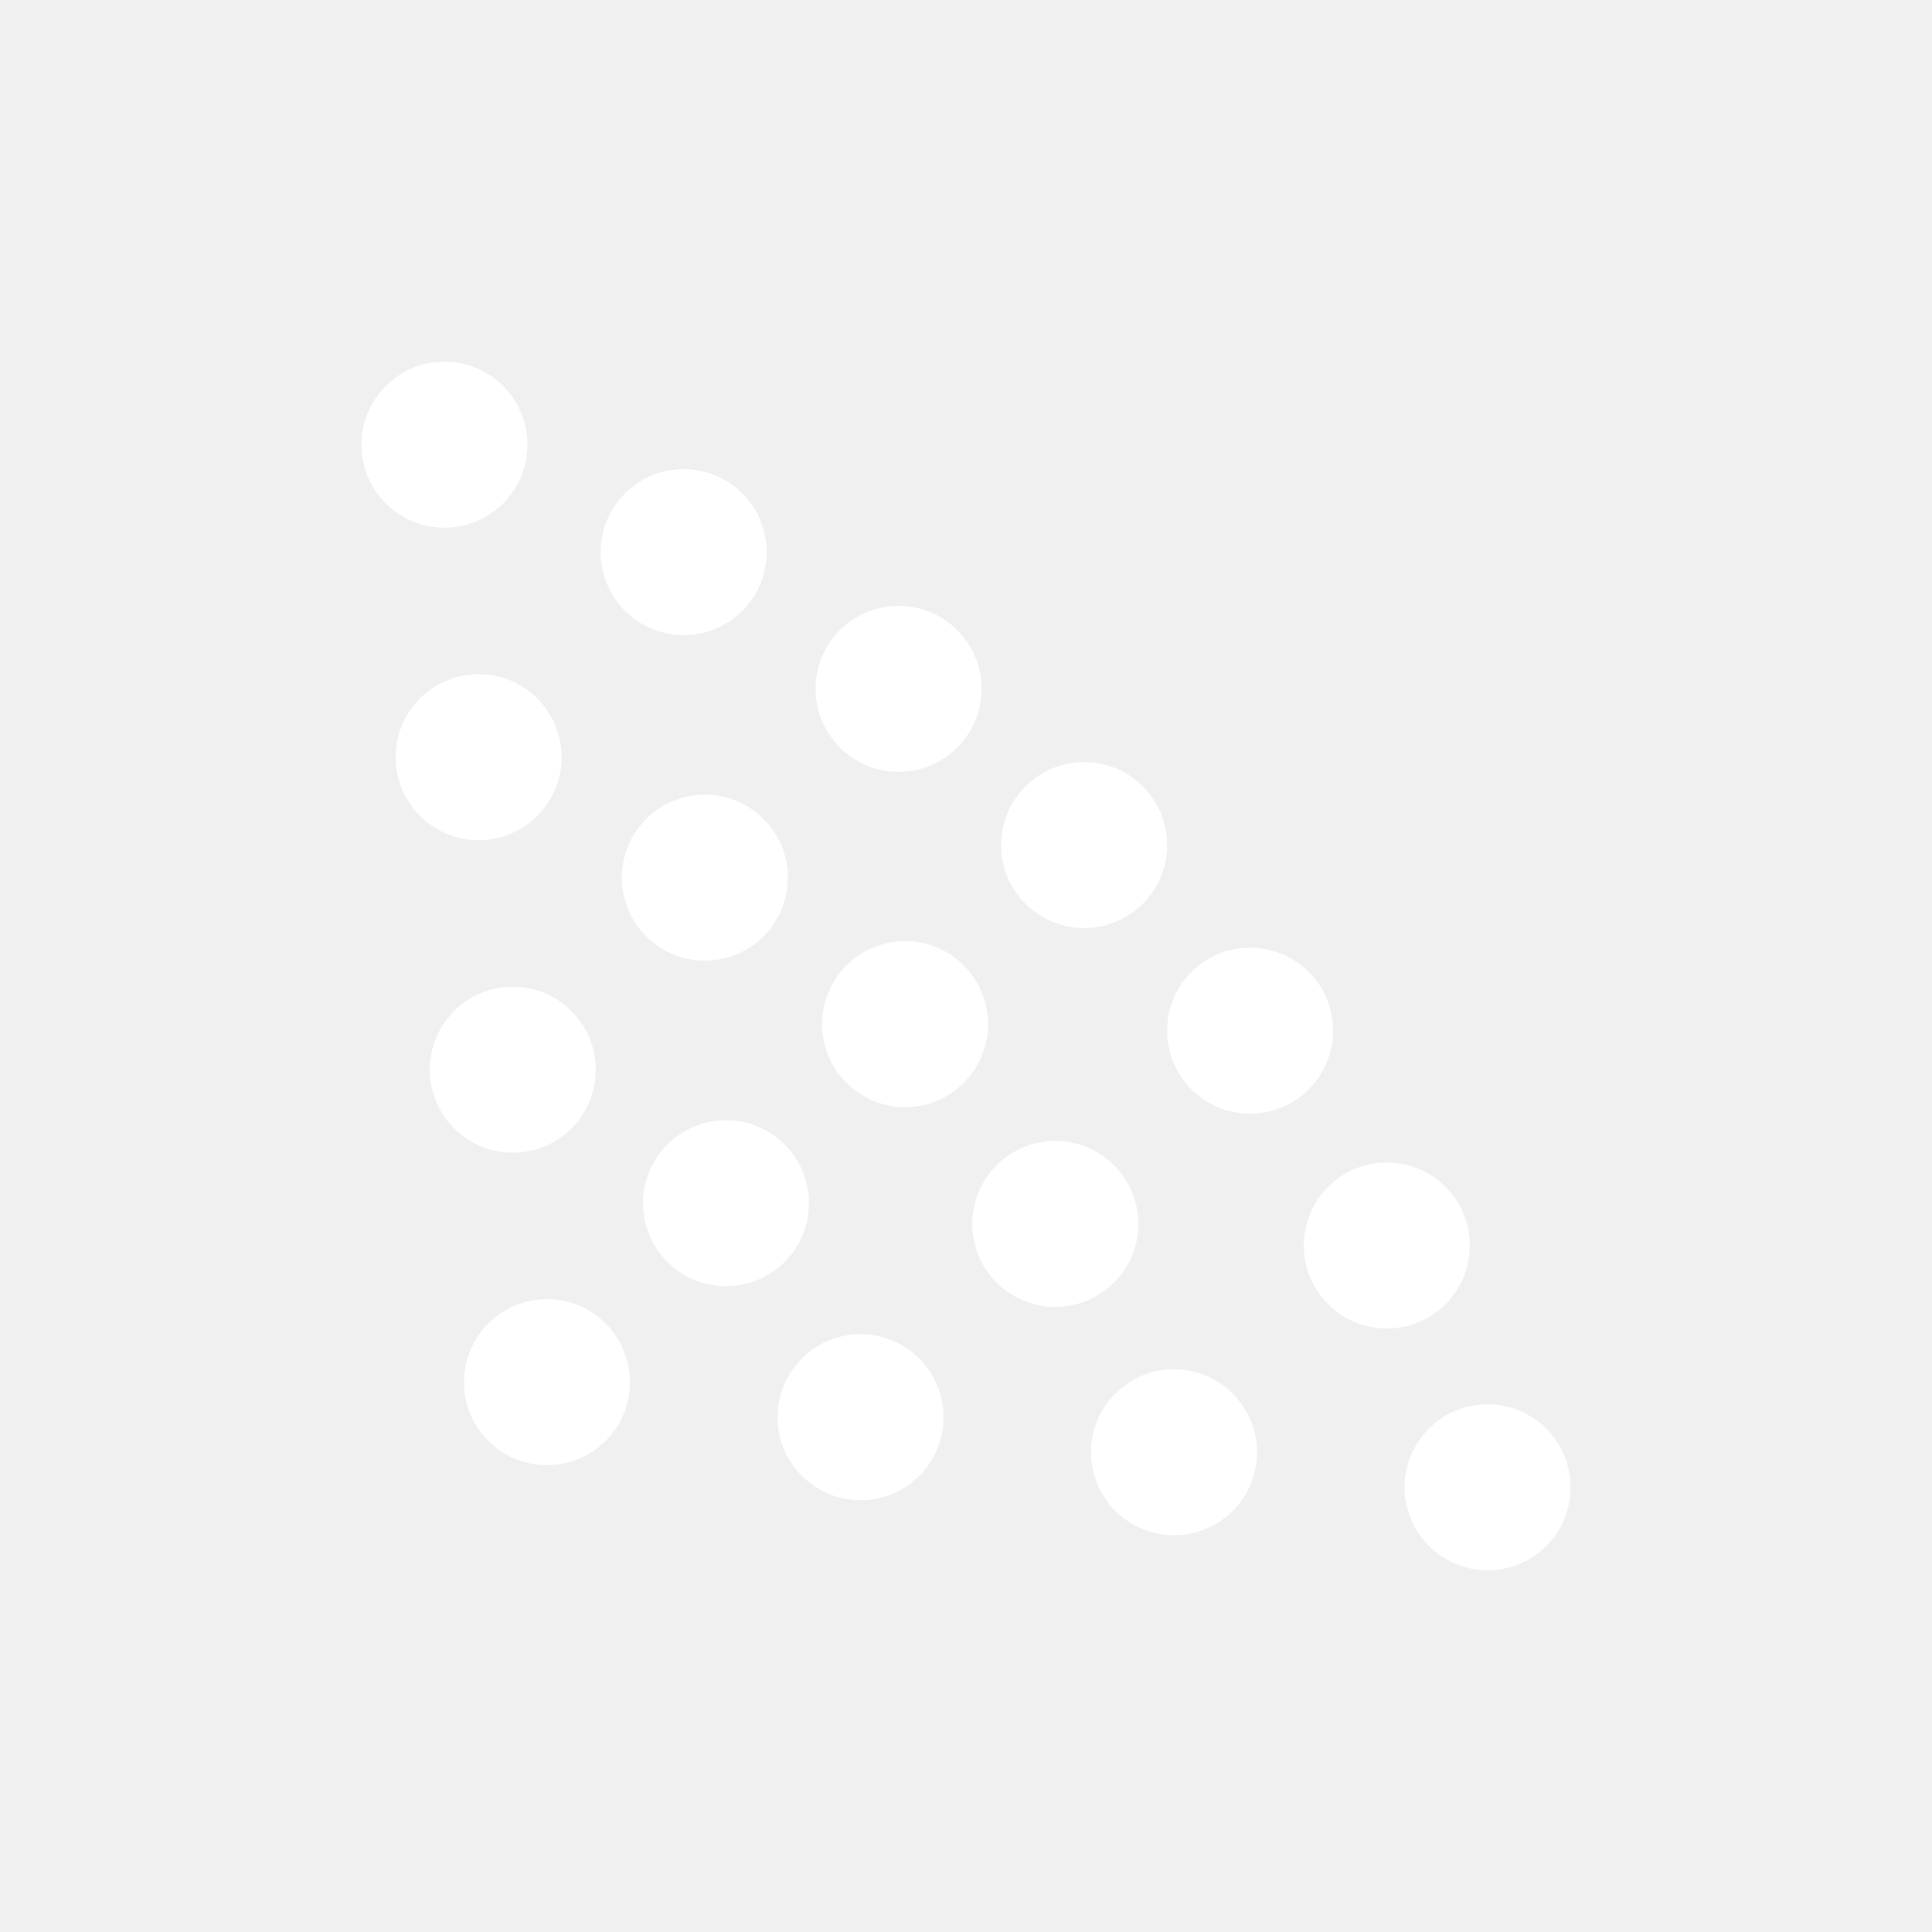
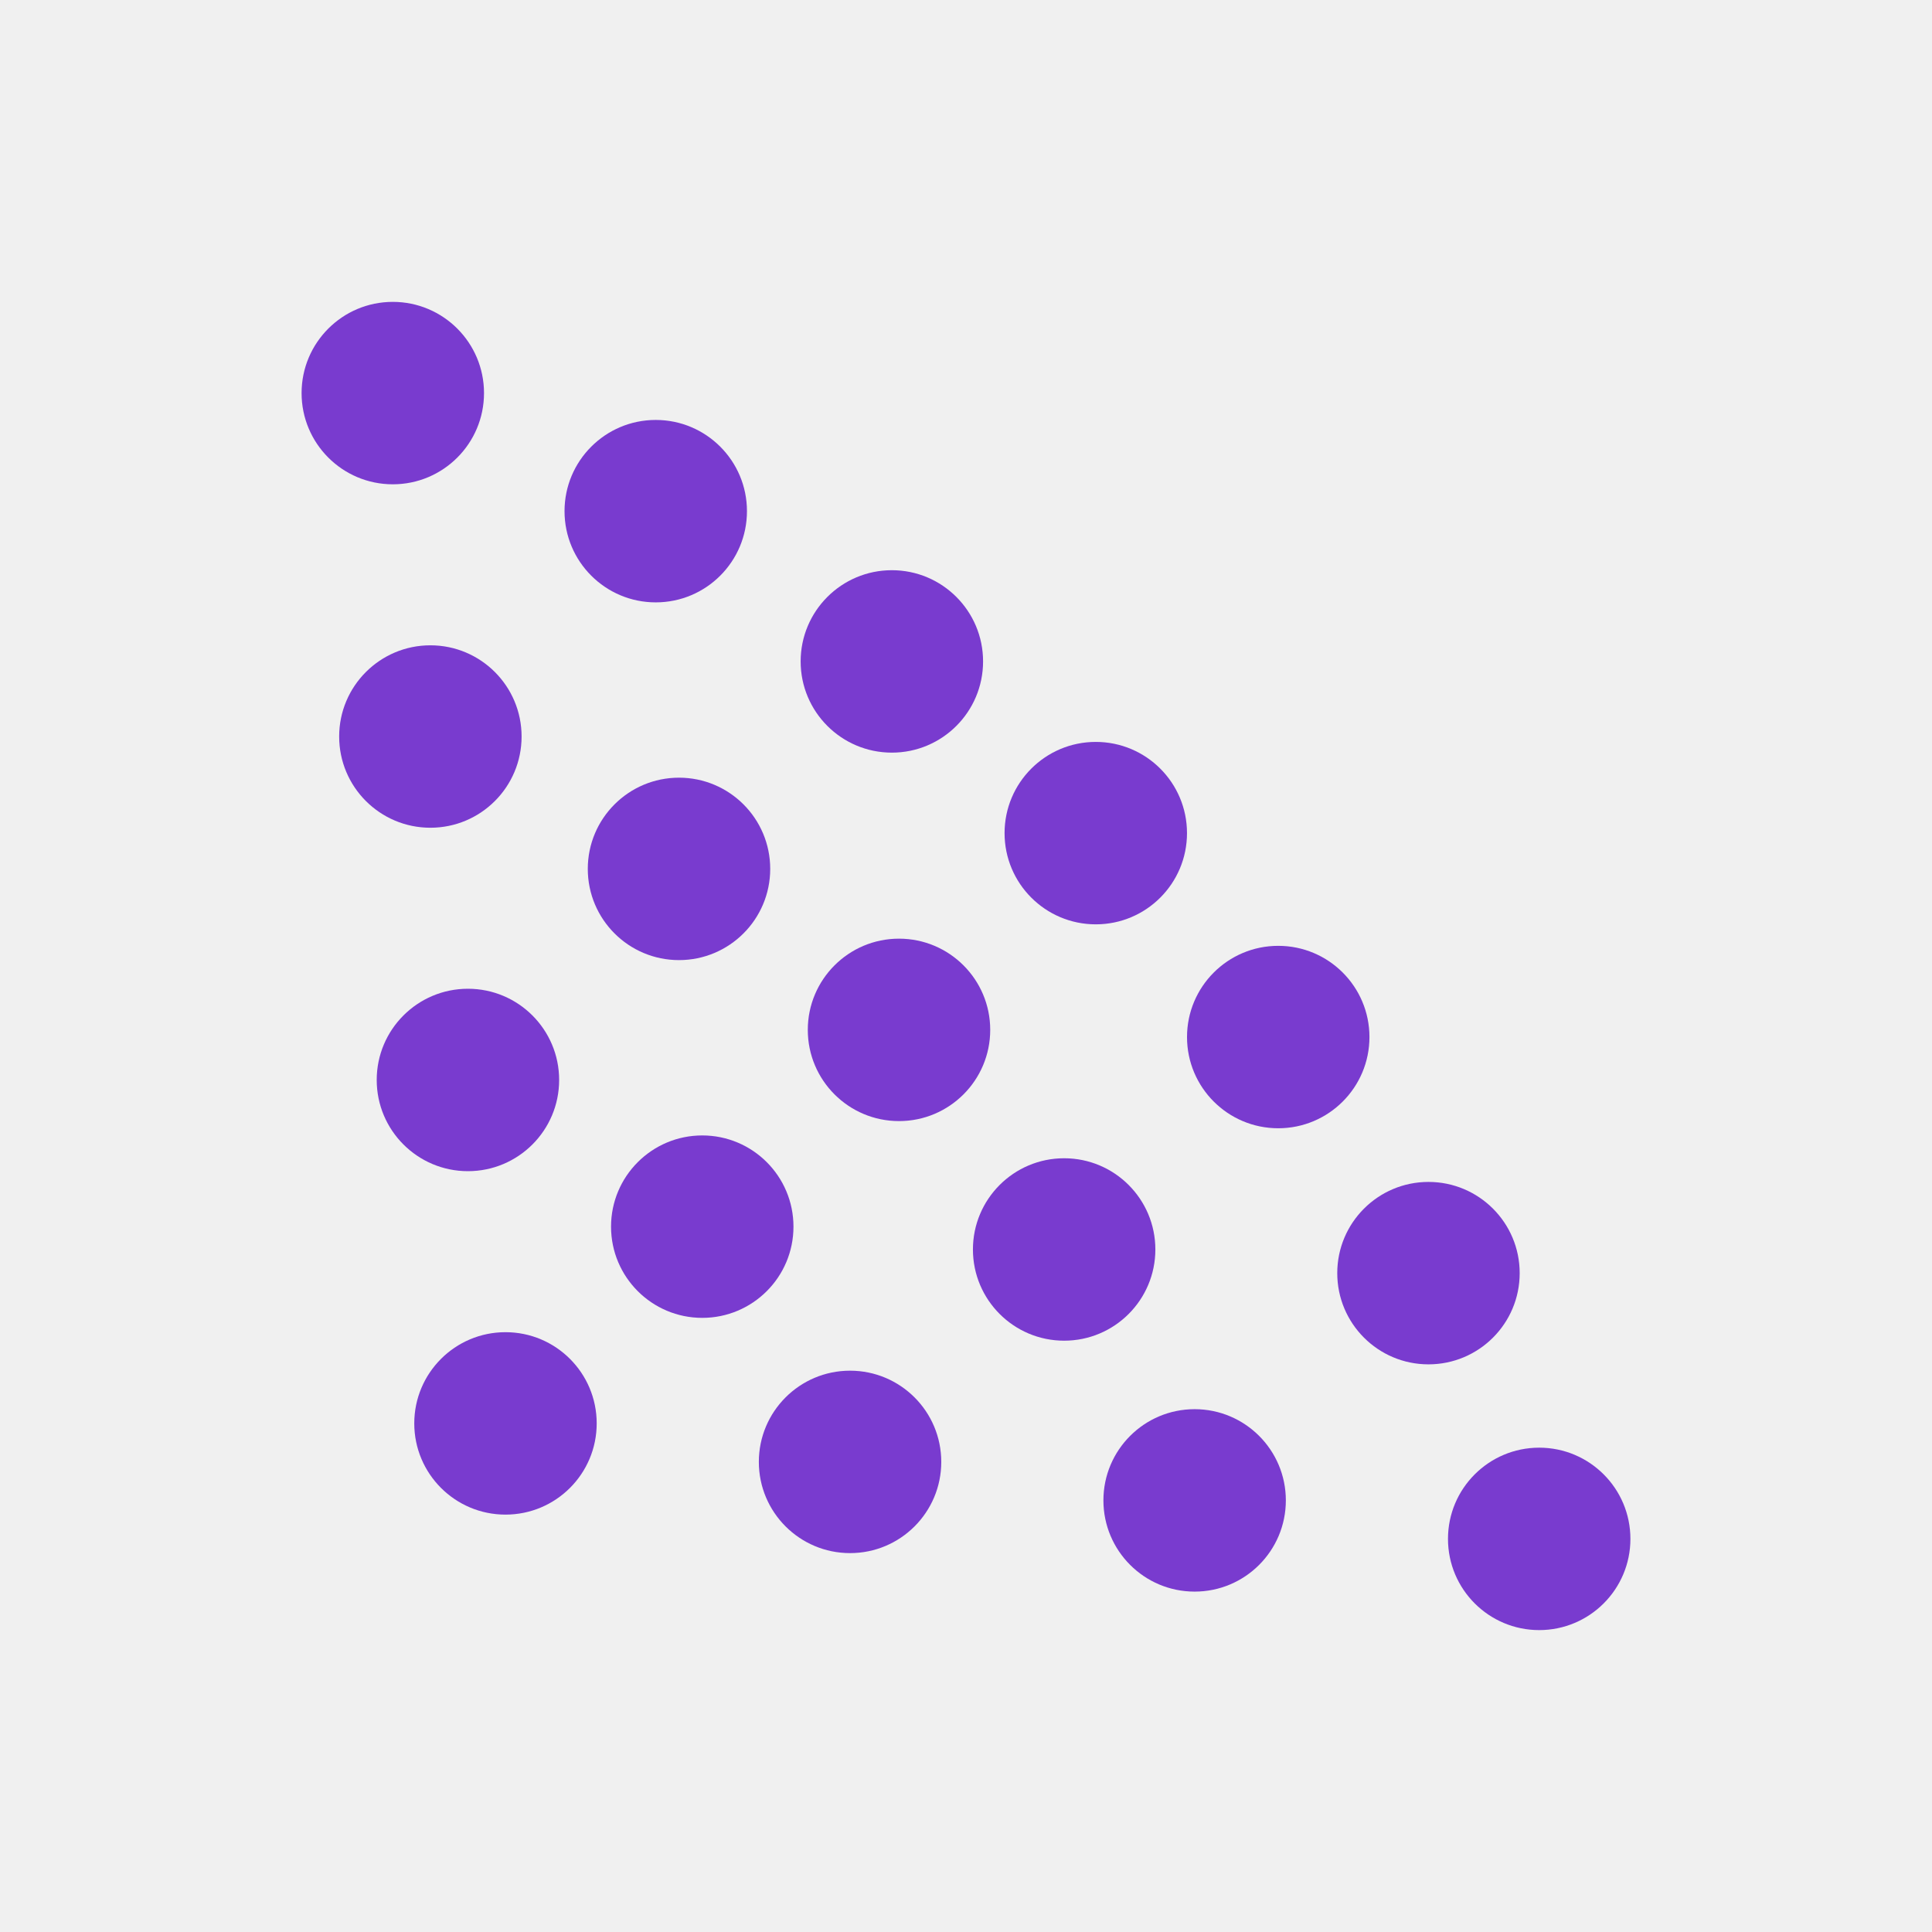
- <svg xmlns="http://www.w3.org/2000/svg" id="Camada_1" data-name="Camada 1" viewBox="0 0 220 220">
+ <svg xmlns="http://www.w3.org/2000/svg" id="Camada_1" data-name="Camada 1" viewBox="0 0 800 800">
  <defs>
    <style>
      .cls-1 {
-         fill: #fff;
+         fill: #793bcf;
+         stroke-width: 0px;
      }
    </style>
  </defs>
-   <circle class="cls-1" cx="50.61" cy="50.64" r="9.45" />
-   <circle class="cls-1" cx="54.5" cy="86.22" r="9.45" />
-   <circle class="cls-1" cx="58.39" cy="121.81" r="9.45" />
-   <circle class="cls-1" cx="169.39" cy="169.36" r="9.45" />
-   <circle class="cls-1" cx="133.69" cy="165.37" r="9.45" />
-   <circle class="cls-1" cx="97.99" cy="161.38" r="9.45" />
-   <circle class="cls-1" cx="123.45" cy="96.23" r="9.45" />
-   <circle class="cls-1" cx="142.35" cy="117.36" r="9.45" />
-   <circle class="cls-1" cx="157.92" cy="141.83" r="9.45" />
-   <circle class="cls-1" cx="103.06" cy="116.62" r="9.45" />
-   <circle class="cls-1" cx="120.17" cy="139.37" r="9.45" />
-   <circle class="cls-1" cx="102.32" cy="78.44" r="9.45" />
-   <circle class="cls-1" cx="77.85" cy="62.87" r="9.45" />
-   <circle class="cls-1" cx="80.26" cy="99.94" r="9.45" />
-   <circle class="cls-1" cx="82.67" cy="137.01" r="9.45" />
-   <circle class="cls-1" cx="62.28" cy="157.39" r="9.45" />
+   <circle class="cls-1" cx="162.65" cy="162.77" r="37.77" />
+   <circle class="cls-1" cx="178.21" cy="304.98" r="37.77" />
+   <circle class="cls-1" cx="193.76" cy="447.19" r="37.77" />
+   <circle class="cls-1" cx="637.35" cy="637.22" r="37.77" />
+   <circle class="cls-1" cx="494.67" cy="621.28" r="37.77" />
+   <circle class="cls-1" cx="351.99" cy="605.34" r="37.77" />
+   <circle class="cls-1" cx="453.74" cy="344.98" r="37.77" />
+   <circle class="cls-1" cx="529.29" cy="429.42" r="37.77" />
+   <circle class="cls-1" cx="591.5" cy="527.18" r="37.77" />
+   <circle class="cls-1" cx="372.26" cy="426.45" r="37.77" />
+   <circle class="cls-1" cx="440.64" cy="517.38" r="37.77" />
+   <circle class="cls-1" cx="369.3" cy="273.88" r="37.77" />
+   <circle class="cls-1" cx="271.53" cy="211.66" r="37.77" />
+   <circle class="cls-1" cx="281.16" cy="359.79" r="37.77" />
+   <circle class="cls-1" cx="290.79" cy="507.93" r="37.77" />
+   <circle class="cls-1" cx="209.31" cy="589.4" r="37.77" />
</svg>
